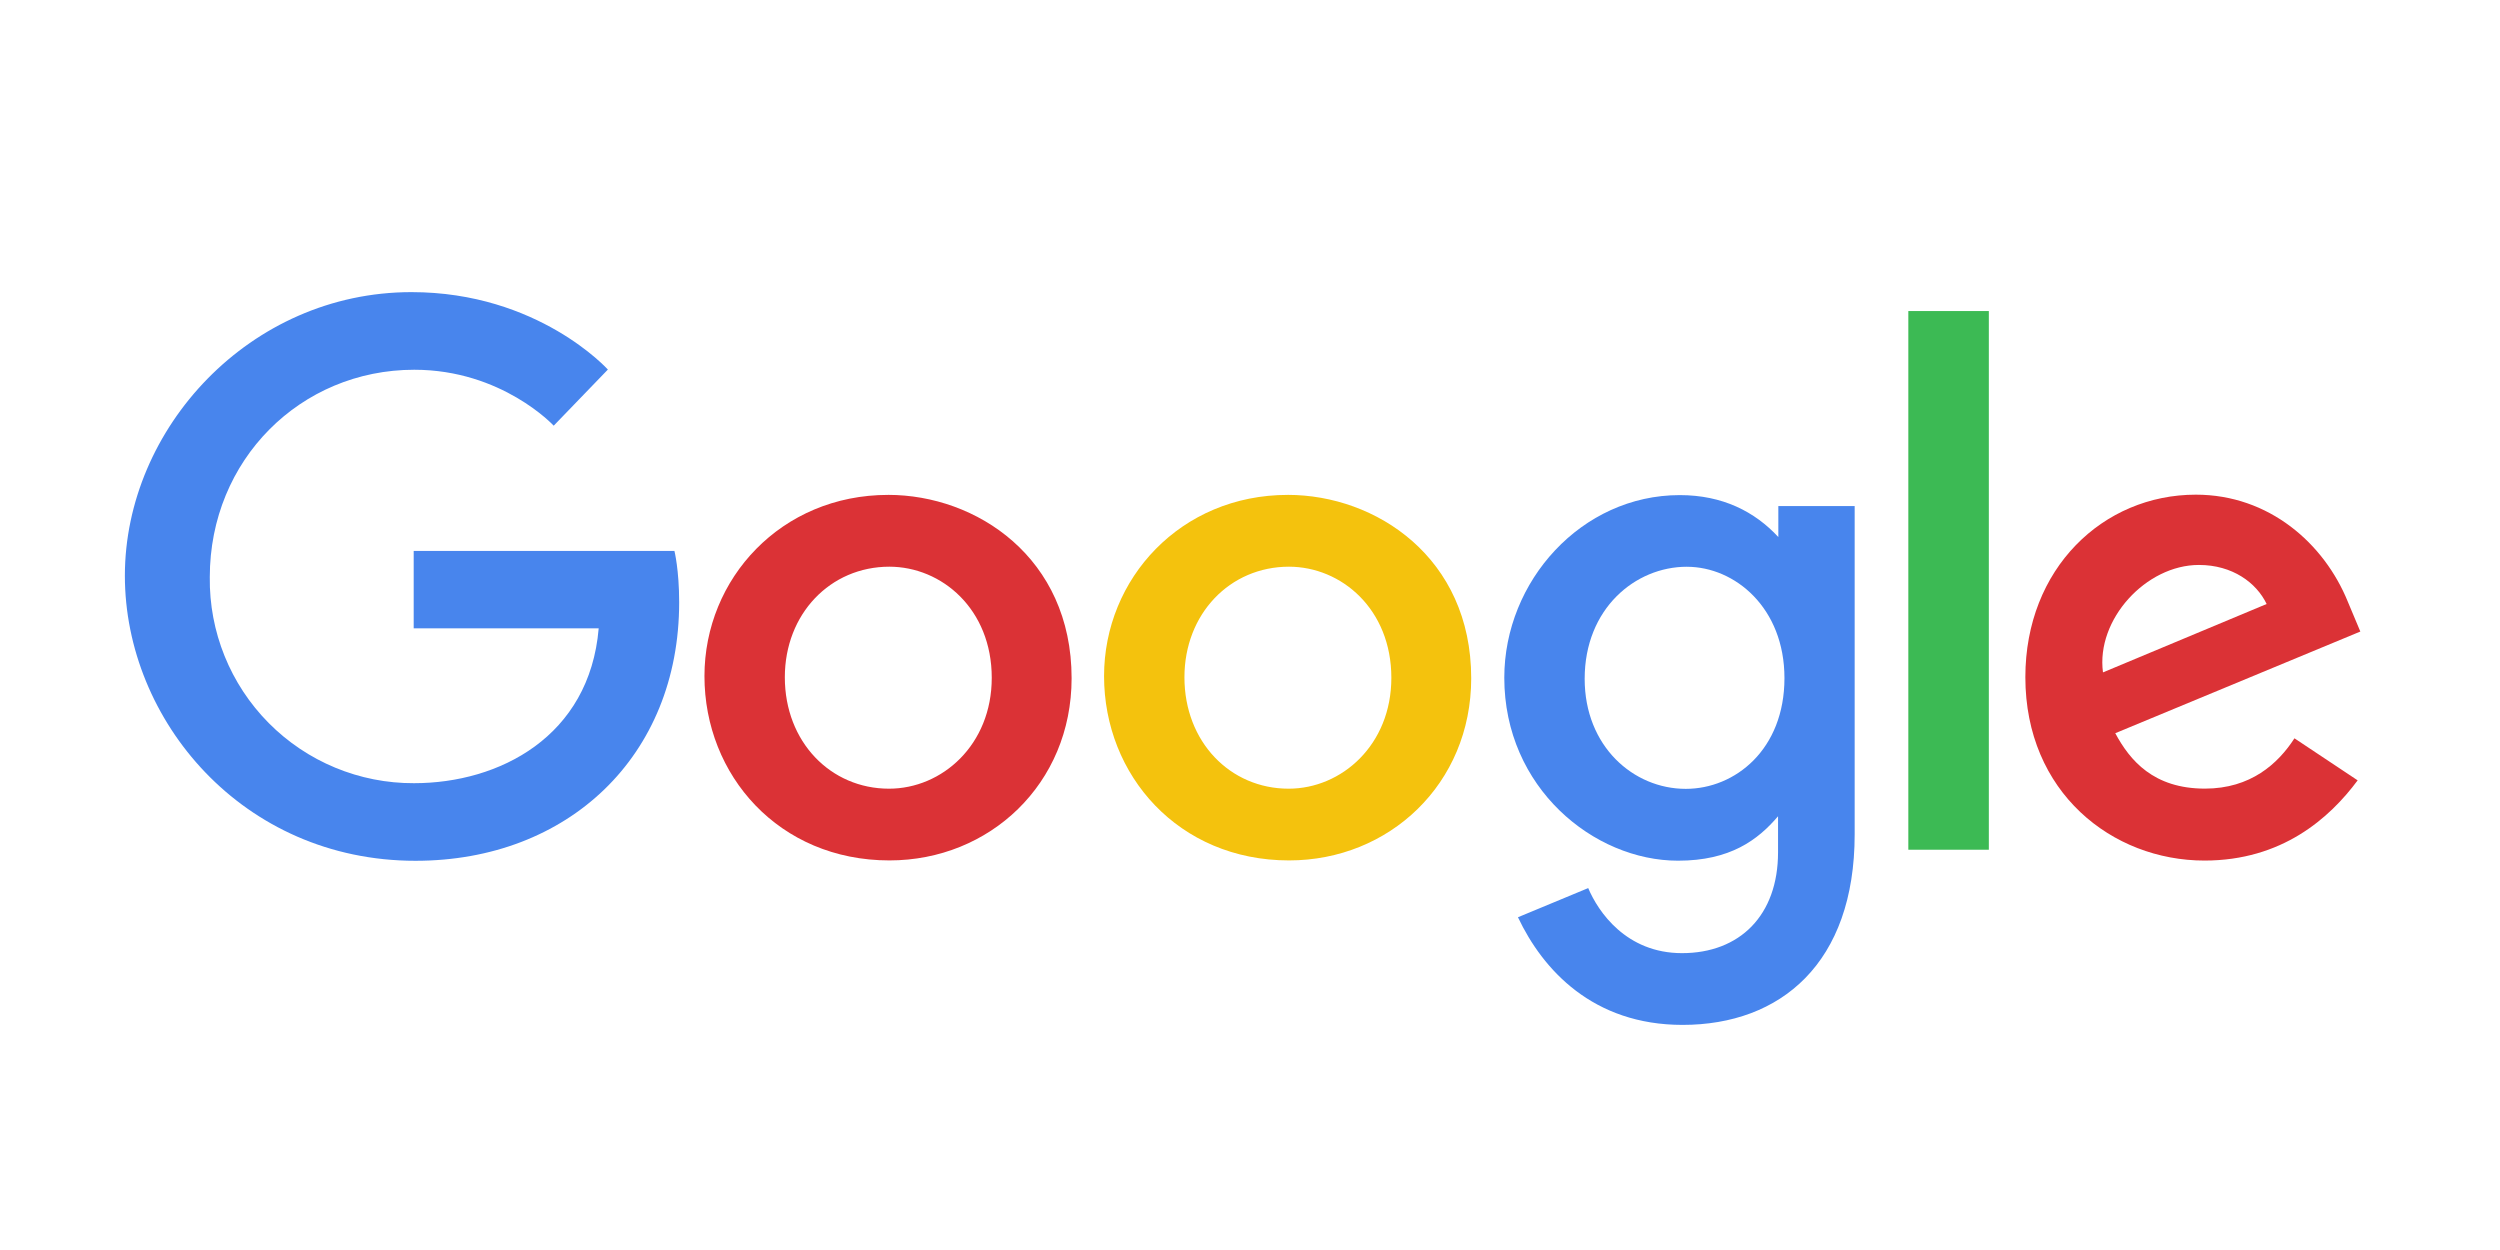
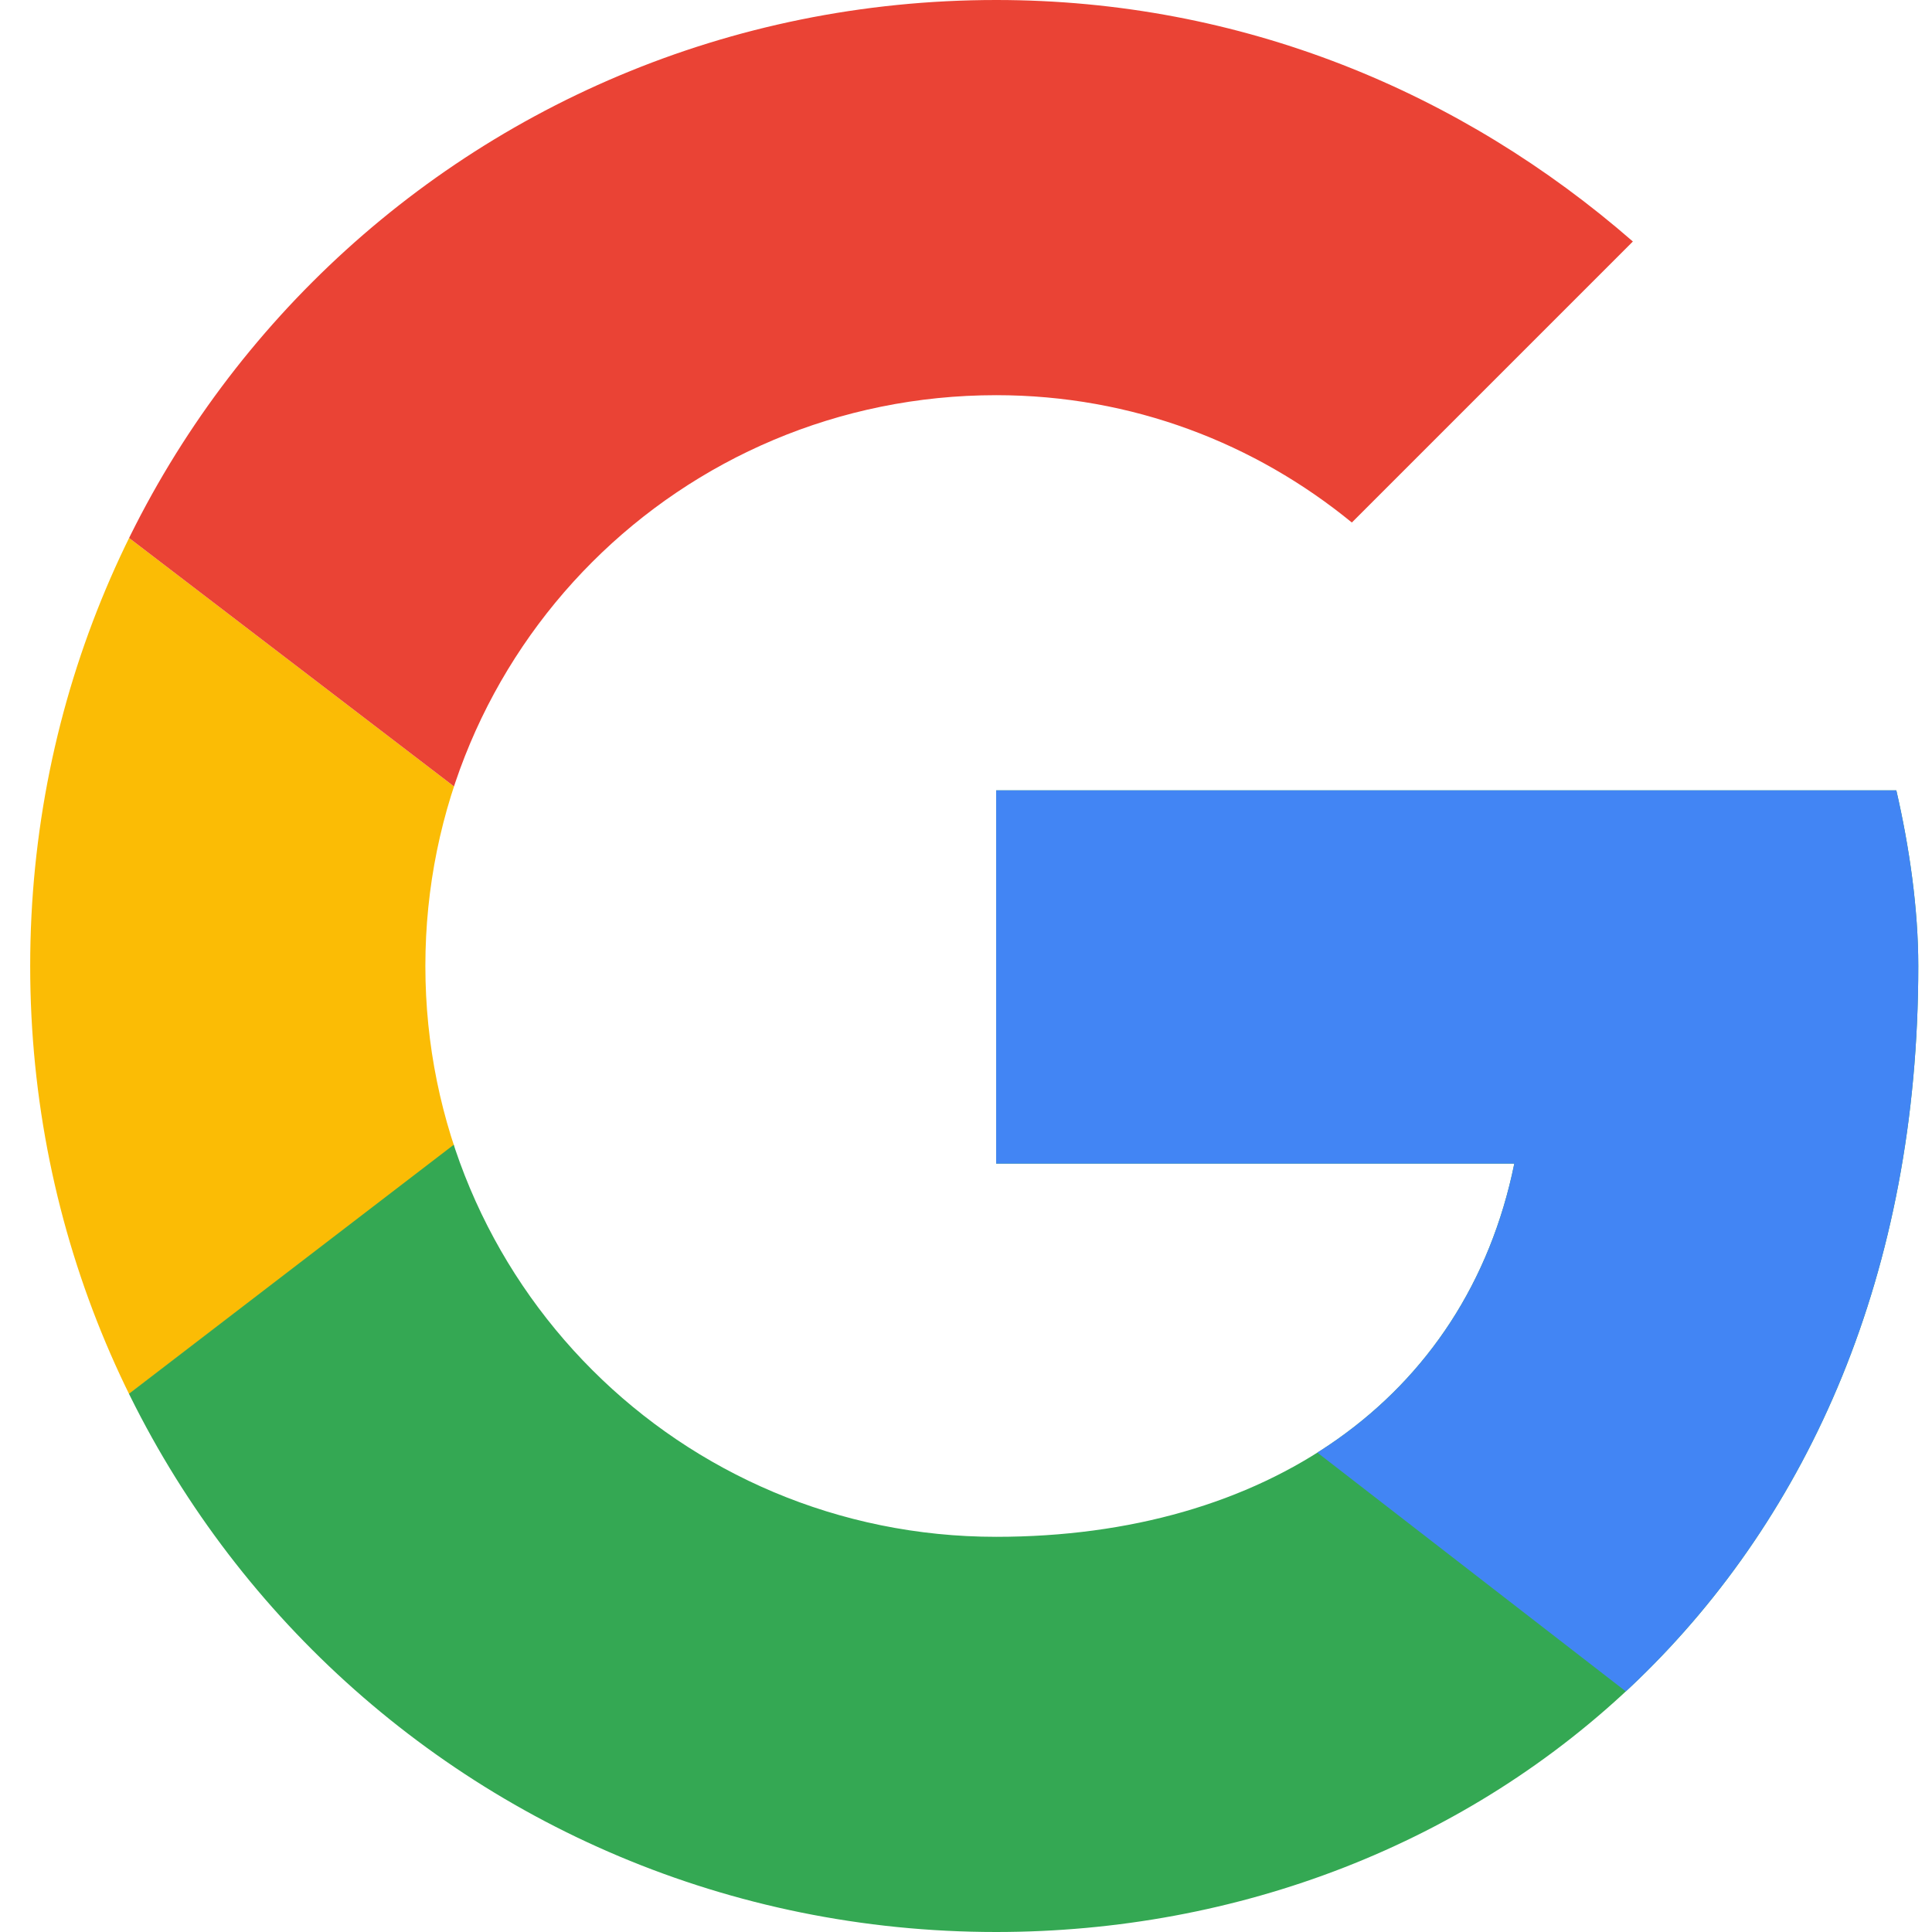
- <svg xmlns="http://www.w3.org/2000/svg" xmlns:xlink="http://www.w3.org/1999/xlink" height="60" width="120">
-   <path d="M32.377 26.446h-12.52v3.715h8.88c-.44 5.2-4.773 7.432-8.865 7.432a9.76 9.76 0 0 1-9.802-9.891c0-5.624 4.354-9.954 9.814-9.954 4.212 0 6.694 2.685 6.694 2.685l2.6-2.694s-3.34-3.717-9.43-3.717c-7.755 0-13.754 6.545-13.754 13.614 0 6.927 5.643 13.682 13.95 13.682 7.307 0 12.656-5.006 12.656-12.408 0-1.562-.227-2.464-.227-2.464z" fill="#4885ed" />
-   <use xlink:href="#A" fill="#db3236" />
-   <use xlink:href="#A" x="19.181" fill="#f4c20d" />
-   <path d="M80.628 23.765c-4.716 0-8.422 4.13-8.422 8.766 0 5.28 4.297 8.782 8.34 8.782 2.5 0 3.83-.993 4.8-2.132v1.73c0 3.027-1.838 4.84-4.612 4.84-2.68 0-4.024-1.993-4.5-3.123l-3.372 1.4c1.196 2.53 3.604 5.167 7.9 5.167 4.7 0 8.262-2.953 8.262-9.147V24.292H85.36v1.486c-1.13-1.22-2.678-2.013-4.73-2.013zm.34 3.44c2.312 0 4.686 1.974 4.686 5.345 0 3.427-2.37 5.315-4.737 5.315-2.514 0-4.853-2.04-4.853-5.283 0-3.368 2.43-5.378 4.904-5.378z" fill="#4885ed" />
-   <path d="M105.4 23.744c-4.448 0-8.183 3.54-8.183 8.76 0 5.526 4.163 8.803 8.6 8.803 3.712 0 6-2.03 7.35-3.85l-3.033-2.018c-.787 1.22-2.103 2.415-4.298 2.415-2.466 0-3.6-1.35-4.303-2.66l11.763-4.88-.6-1.43c-1.136-2.8-3.787-5.14-7.295-5.14zm.153 3.374c1.603 0 2.756.852 3.246 1.874l-7.856 3.283c-.34-2.542 2.07-5.157 4.6-5.157z" fill="#db3236" />
-   <path d="M91.6 40.787h3.864V14.93H91.6z" fill="#3cba54" />
+ <svg xmlns="http://www.w3.org/2000/svg" xmlns:xlink="http://www.w3.org/1999/xlink" viewBox="0 0 32 32" width="64" height="64">
  <defs>
-     <path id="A" d="M42.634 23.755c-5.138 0-8.82 4.017-8.82 8.7 0 4.754 3.57 8.845 8.88 8.845 4.806 0 8.743-3.673 8.743-8.743 0-5.8-4.58-8.803-8.803-8.803zm.05 3.446c2.526 0 4.92 2.043 4.92 5.334 0 3.22-2.384 5.322-4.932 5.322-2.8 0-5-2.242-5-5.348 0-3.04 2.18-5.308 5.02-5.308z" />
+     <path id="A" d="M44.5 20H24v8.5h11.8C34.7 33.9 30.1 37 24 37c-7.2 0-13-5.8-13-13s5.8-13 13-13c3.1 0 5.9 1.1 8.1 2.9l6.4-6.4C34.6 4.1 29.6 2 24 2 11.8 2 2 11.8 2 24s9.8 22 22 22c11 0 21-8 21-22 0-1.3-.2-2.7-.5-4z" />
  </defs>
+   <clipPath id="B">
+     <use xlink:href="#A" />
+   </clipPath>
+   <g transform="matrix(.727273 0 0 .727273 -.954545 -1.45455)">
+     <path d="M0 37V11l17 13z" clip-path="url(#B)" fill="#fbbc05" />
+     <path d="M0 11l17 13 7-6.1L48 14V0H0z" clip-path="url(#B)" fill="#ea4335" />
+     <path d="M0 37l30-23 7.9 1L48 0v48H0z" clip-path="url(#B)" fill="#34a853" />
+     <path d="M48 48L17 24l-4-3 35-10z" clip-path="url(#B)" fill="#4285f4" />
+   </g>
</svg>
